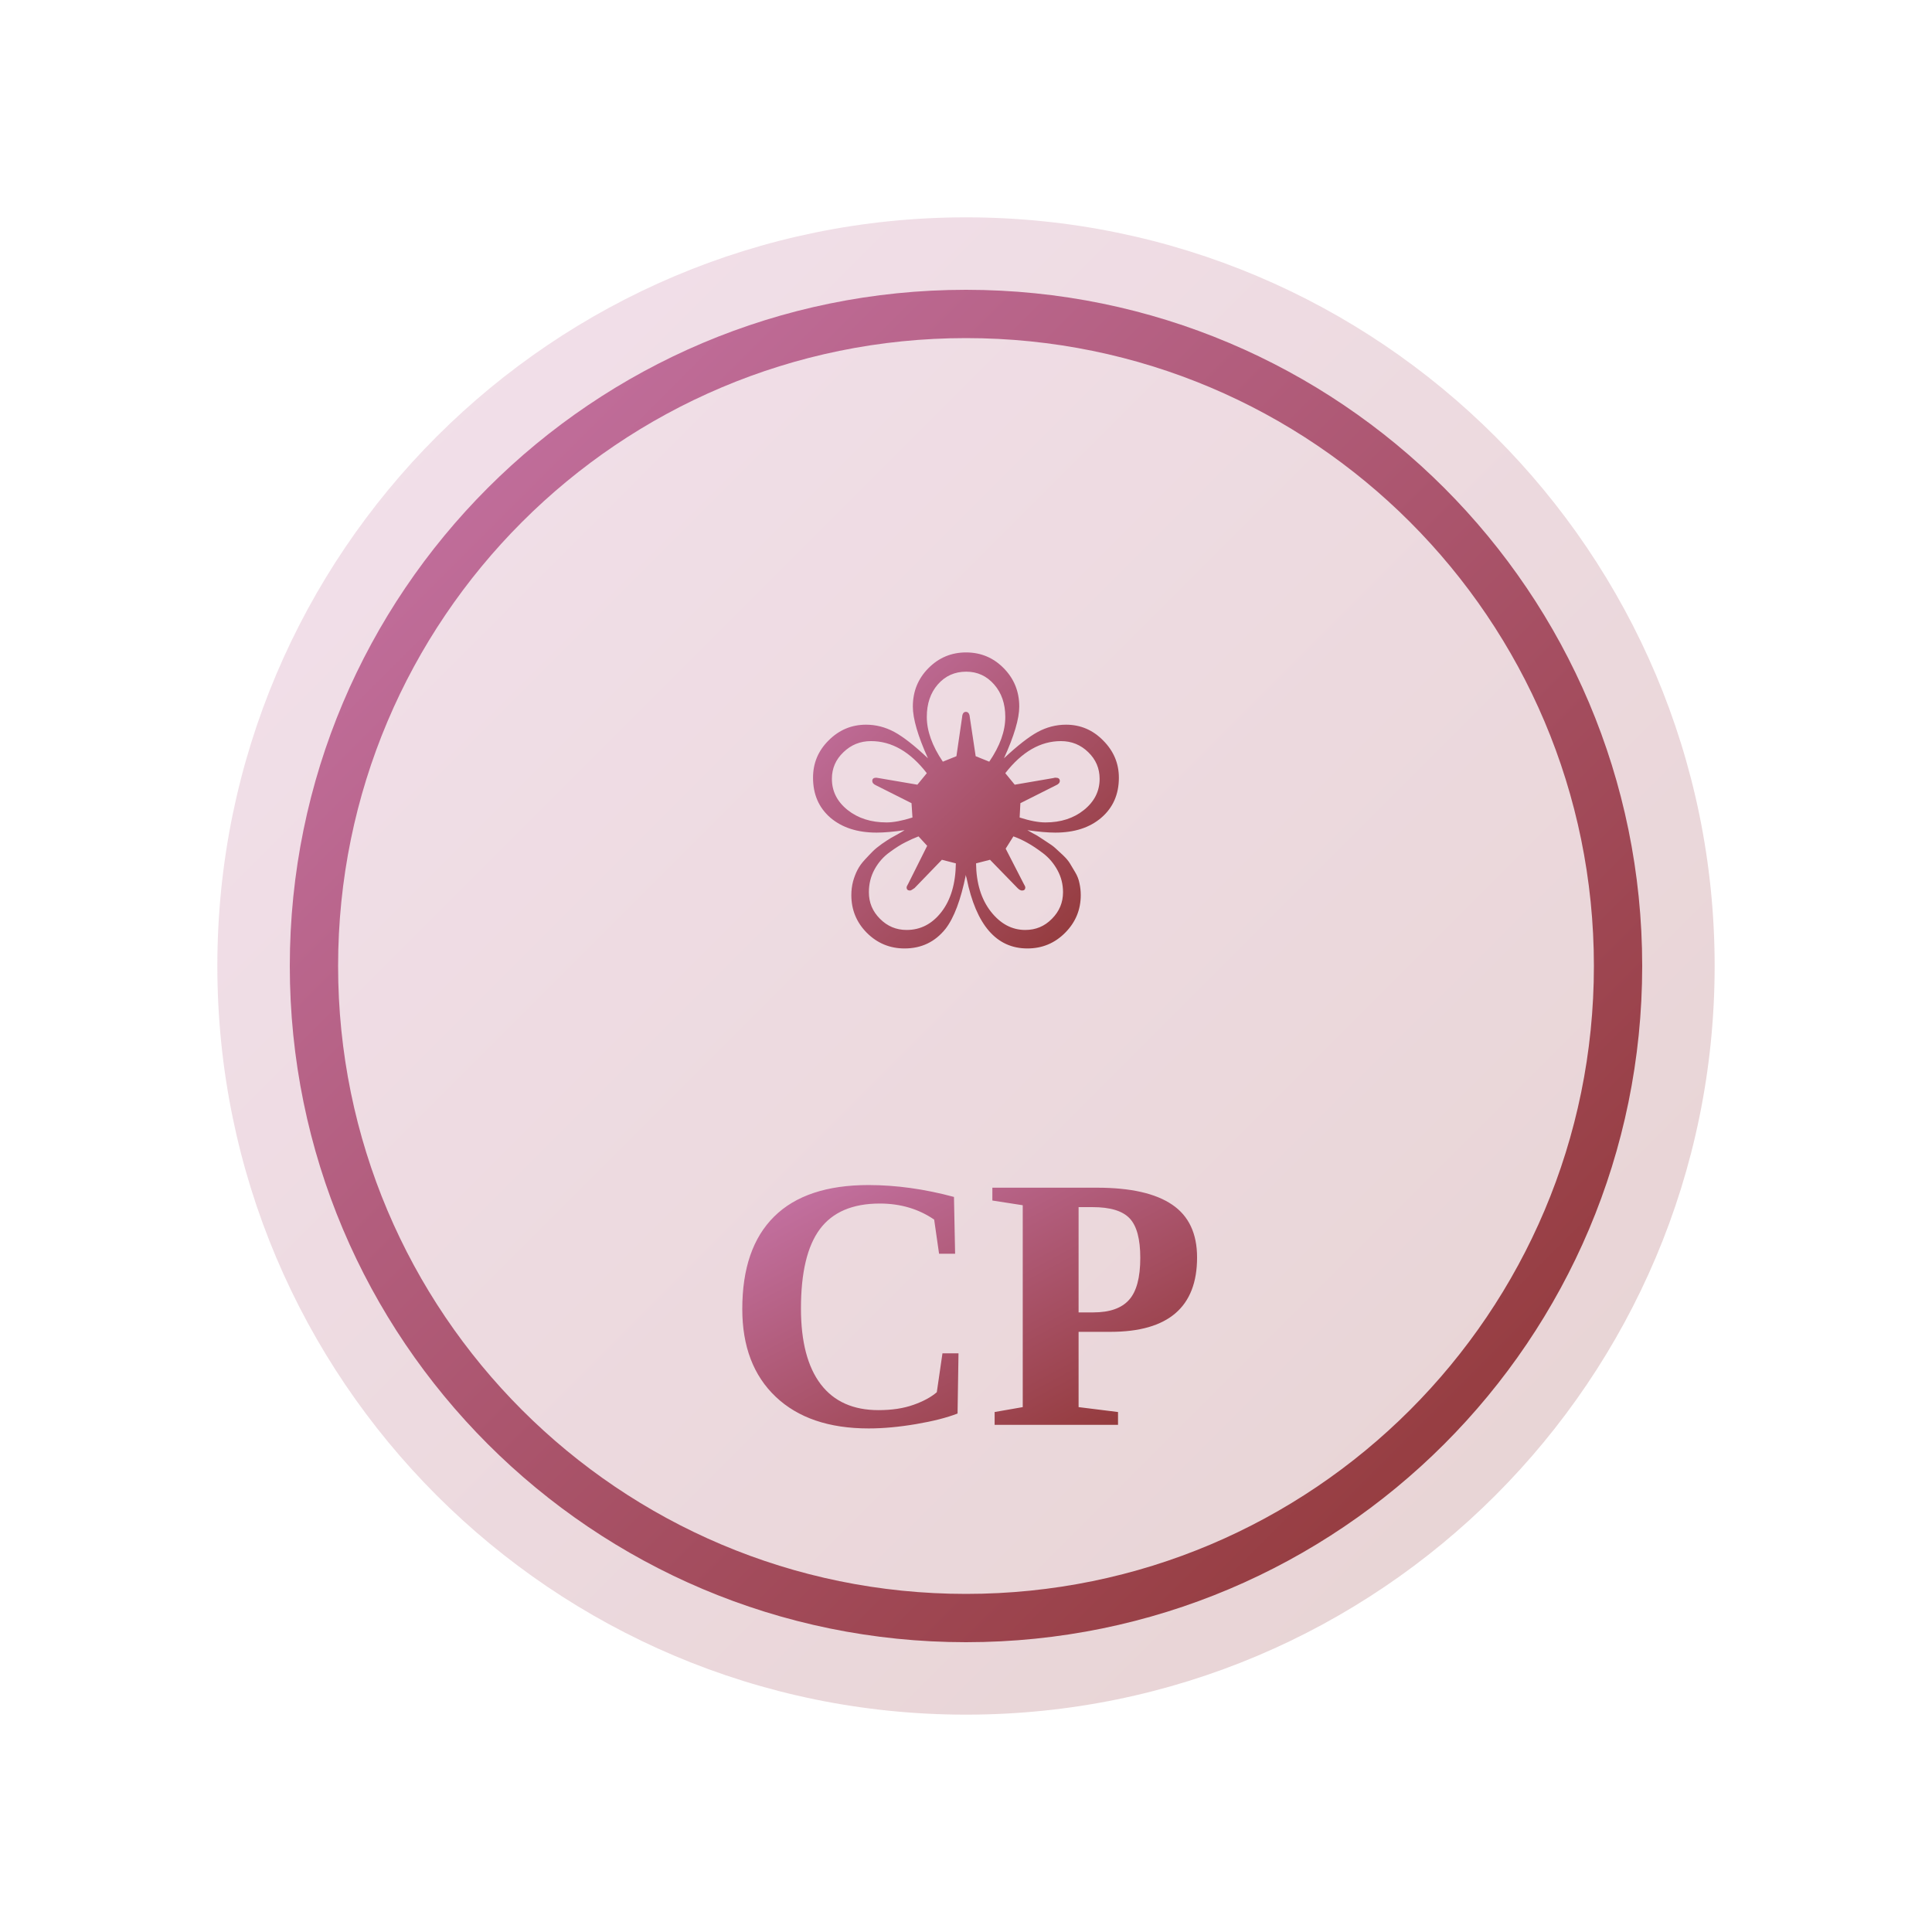
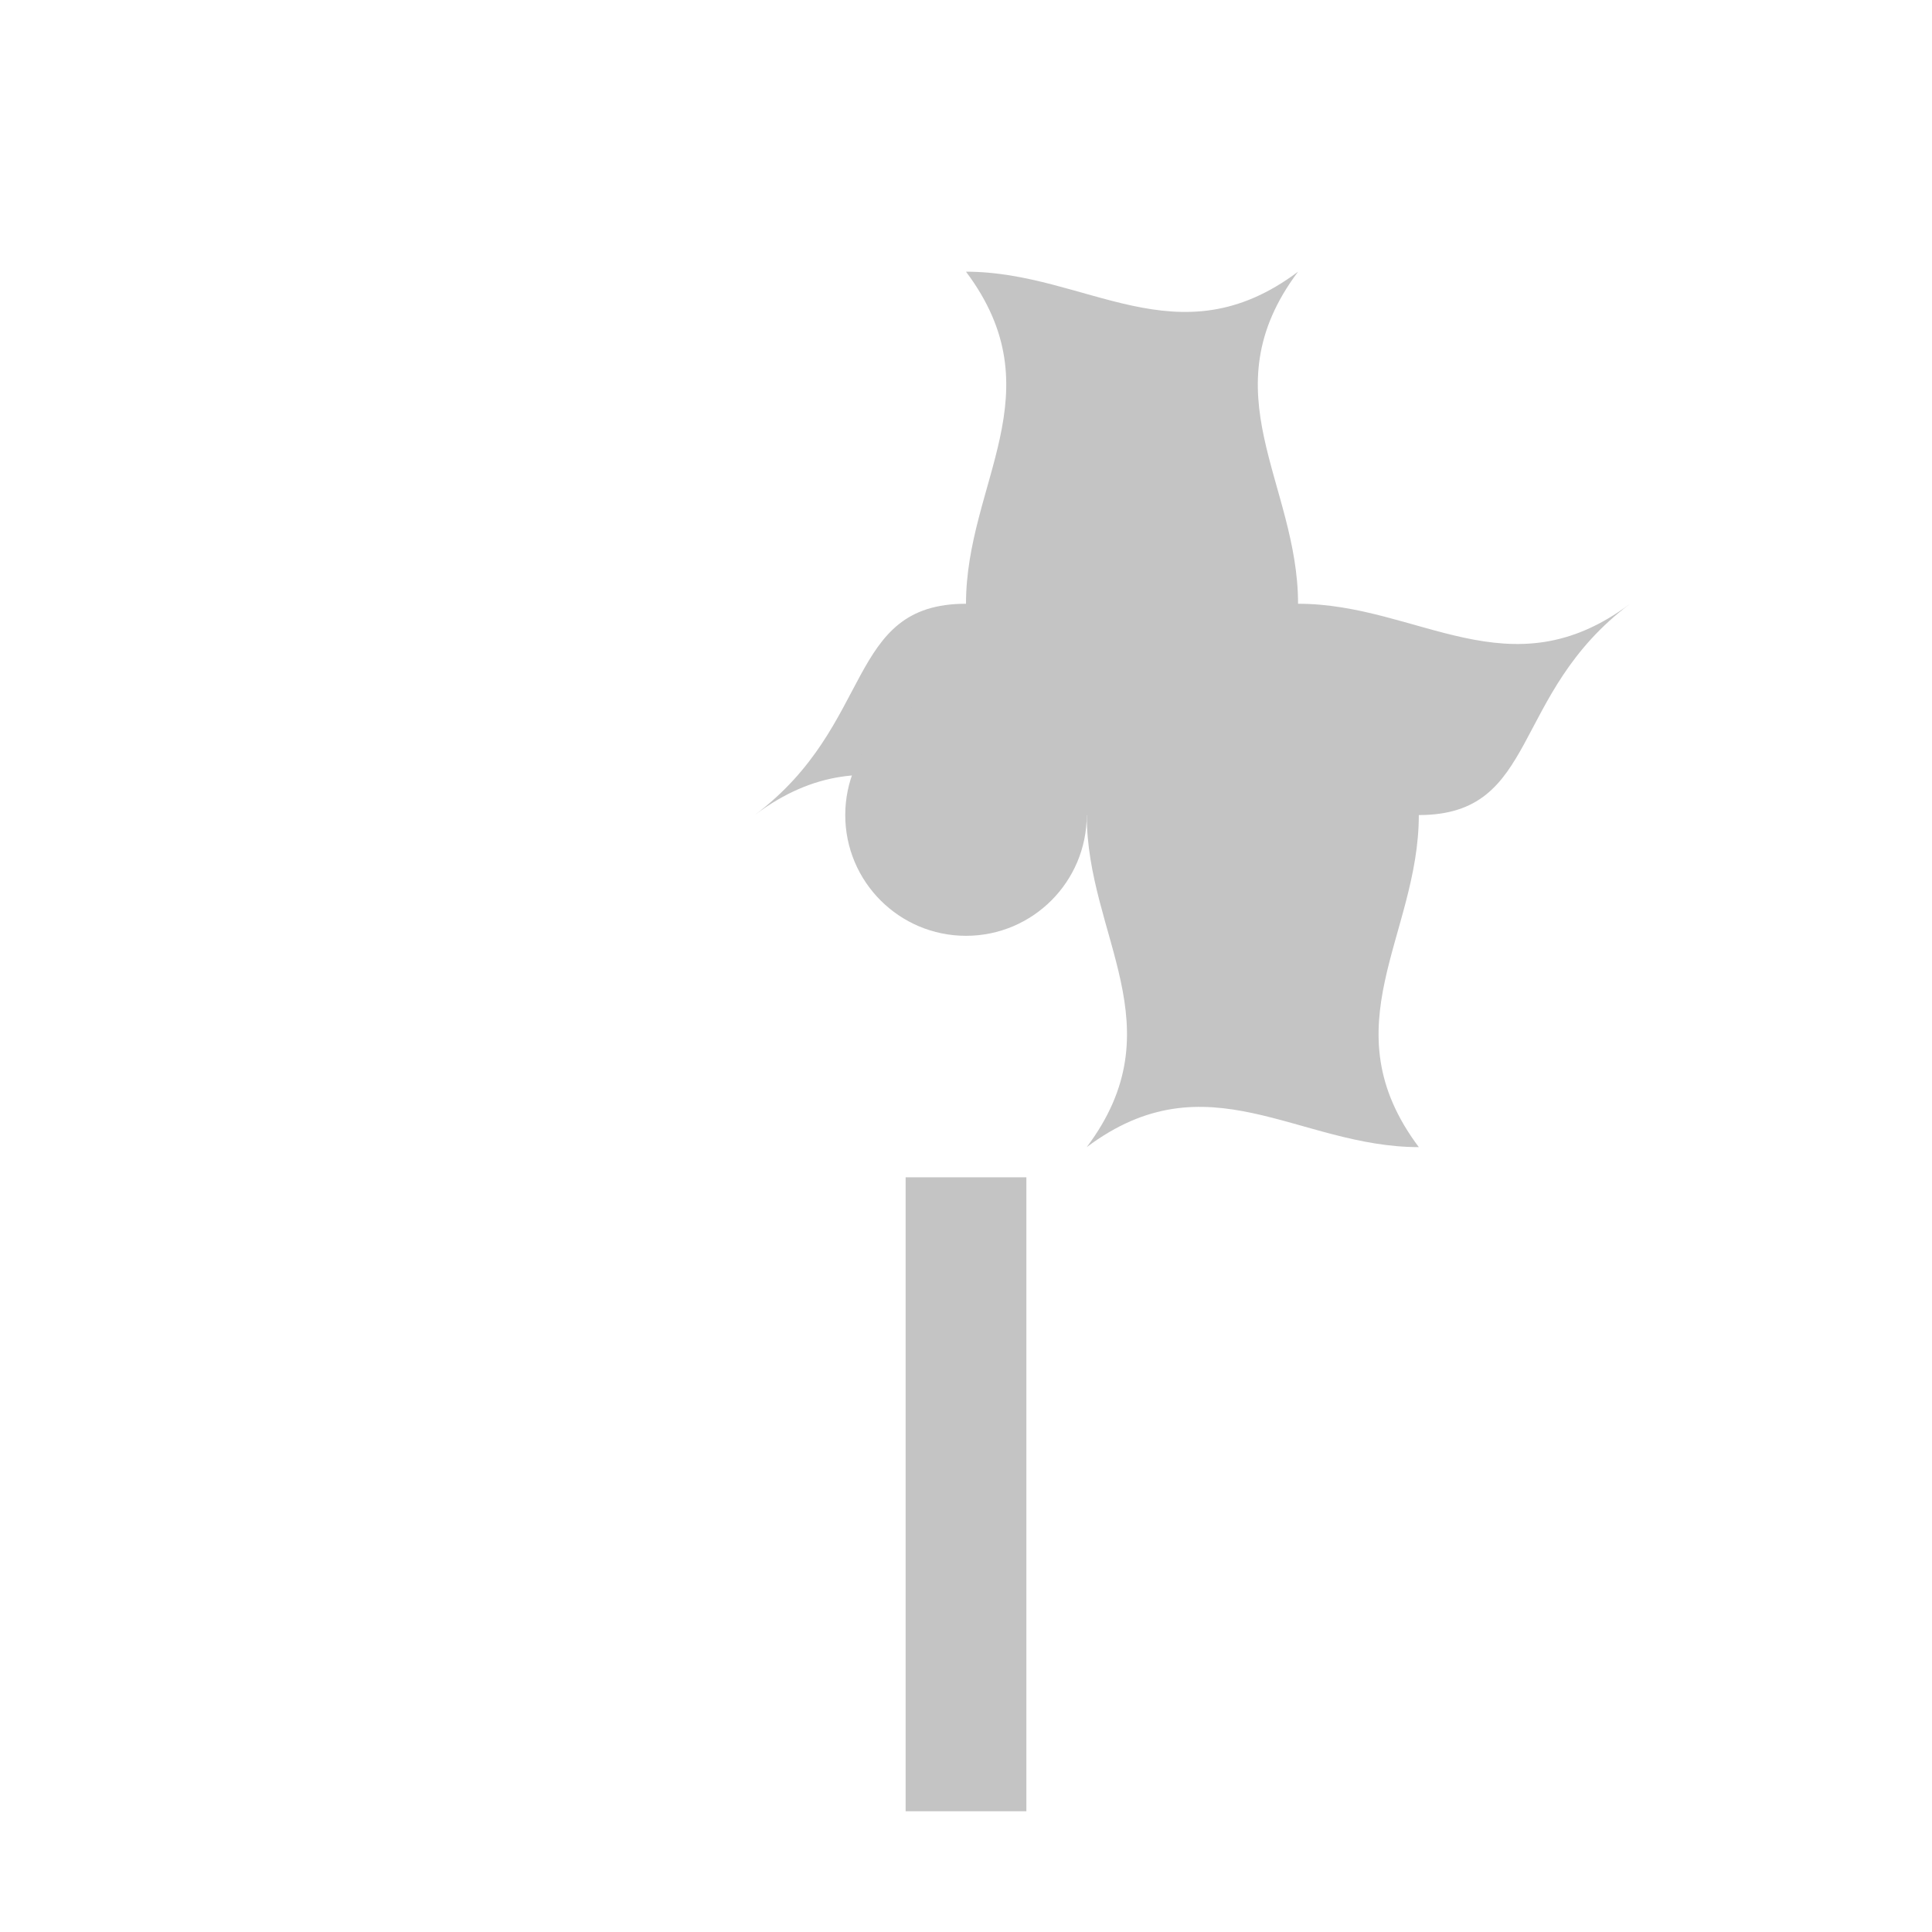
- <svg xmlns="http://www.w3.org/2000/svg" viewBox="0 0 160 160" role="img" aria-label="California poppy">
-   <defs>
-     <linearGradient id="g" x1="0" y1="0" x2="1" y2="1">
-       <stop offset="0%" stop-color="hsl(322 42% 62%)" />
-       <stop offset="100%" stop-color="hsl(2 48% 38%)" />
-     </linearGradient>
-   </defs>
-   <rect width="160" height="160" rx="28" fill="transparent" />
-   <circle cx="80" cy="80" r="62" fill="url(#g)" opacity="0.22" />
-   <circle cx="80" cy="80" r="54" fill="none" stroke="url(#g)" stroke-width="4" />
-   <text x="80" y="78" text-anchor="middle" font-size="34" fill="url(#g)">❀</text>
-   <text x="80" y="118" text-anchor="middle" font-family="Georgia, 'Times New Roman', serif" font-size="30" font-weight="700" fill="url(#g)">CP</text>
+ <svg xmlns="http://www.w3.org/2000/svg" viewBox="0 0 128 128" role="img">
+   <path fill="#C4C4C4" d="M64 40c0-8 6-14 0-22 8 0 14 6 22 0-6 8 0 14 0 22 8 0 14 6 22 0-8 6-6 14-14 14 0 8-6 14 0 22-8 0-14-6-22 0 6-8 0-14 0-22-8 0-14-6-22 0 8-6 6-14 14-14z" />
+   <circle cx="64" cy="54" r="8" fill="#C4C4C4" />
+   <path fill="#C4C4C4" d="M60 78h8v42h-8z" />
</svg>
